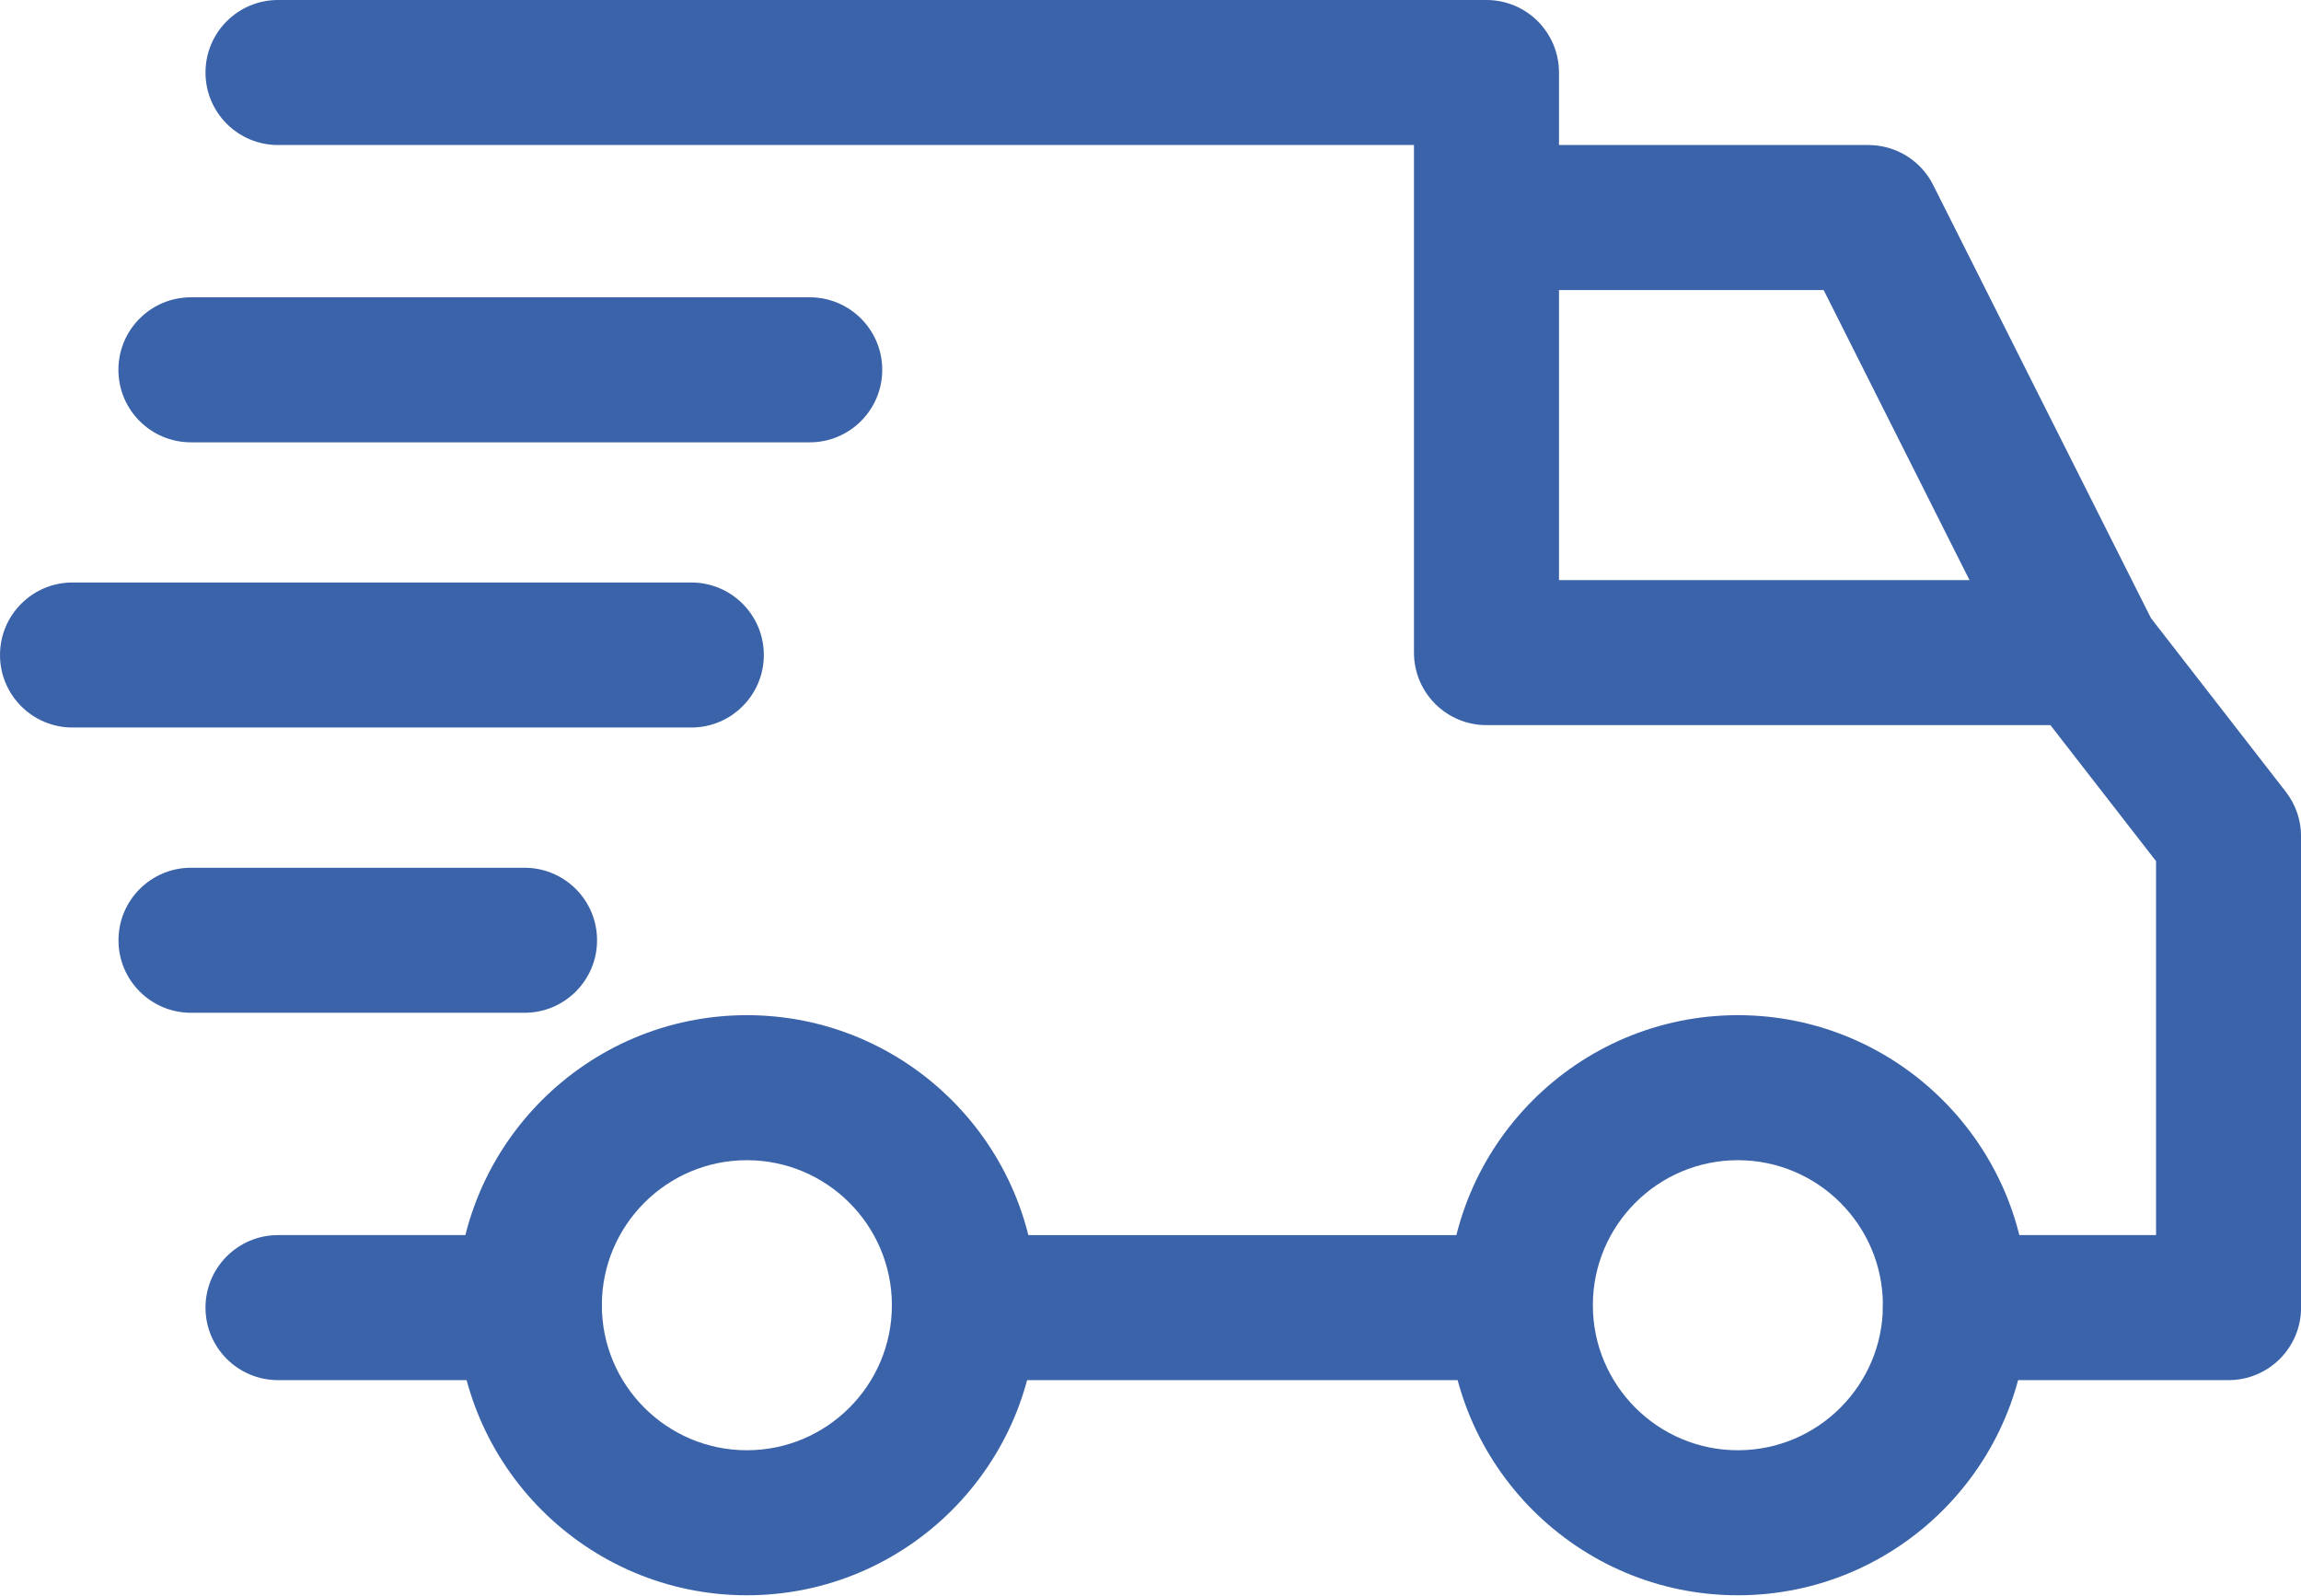
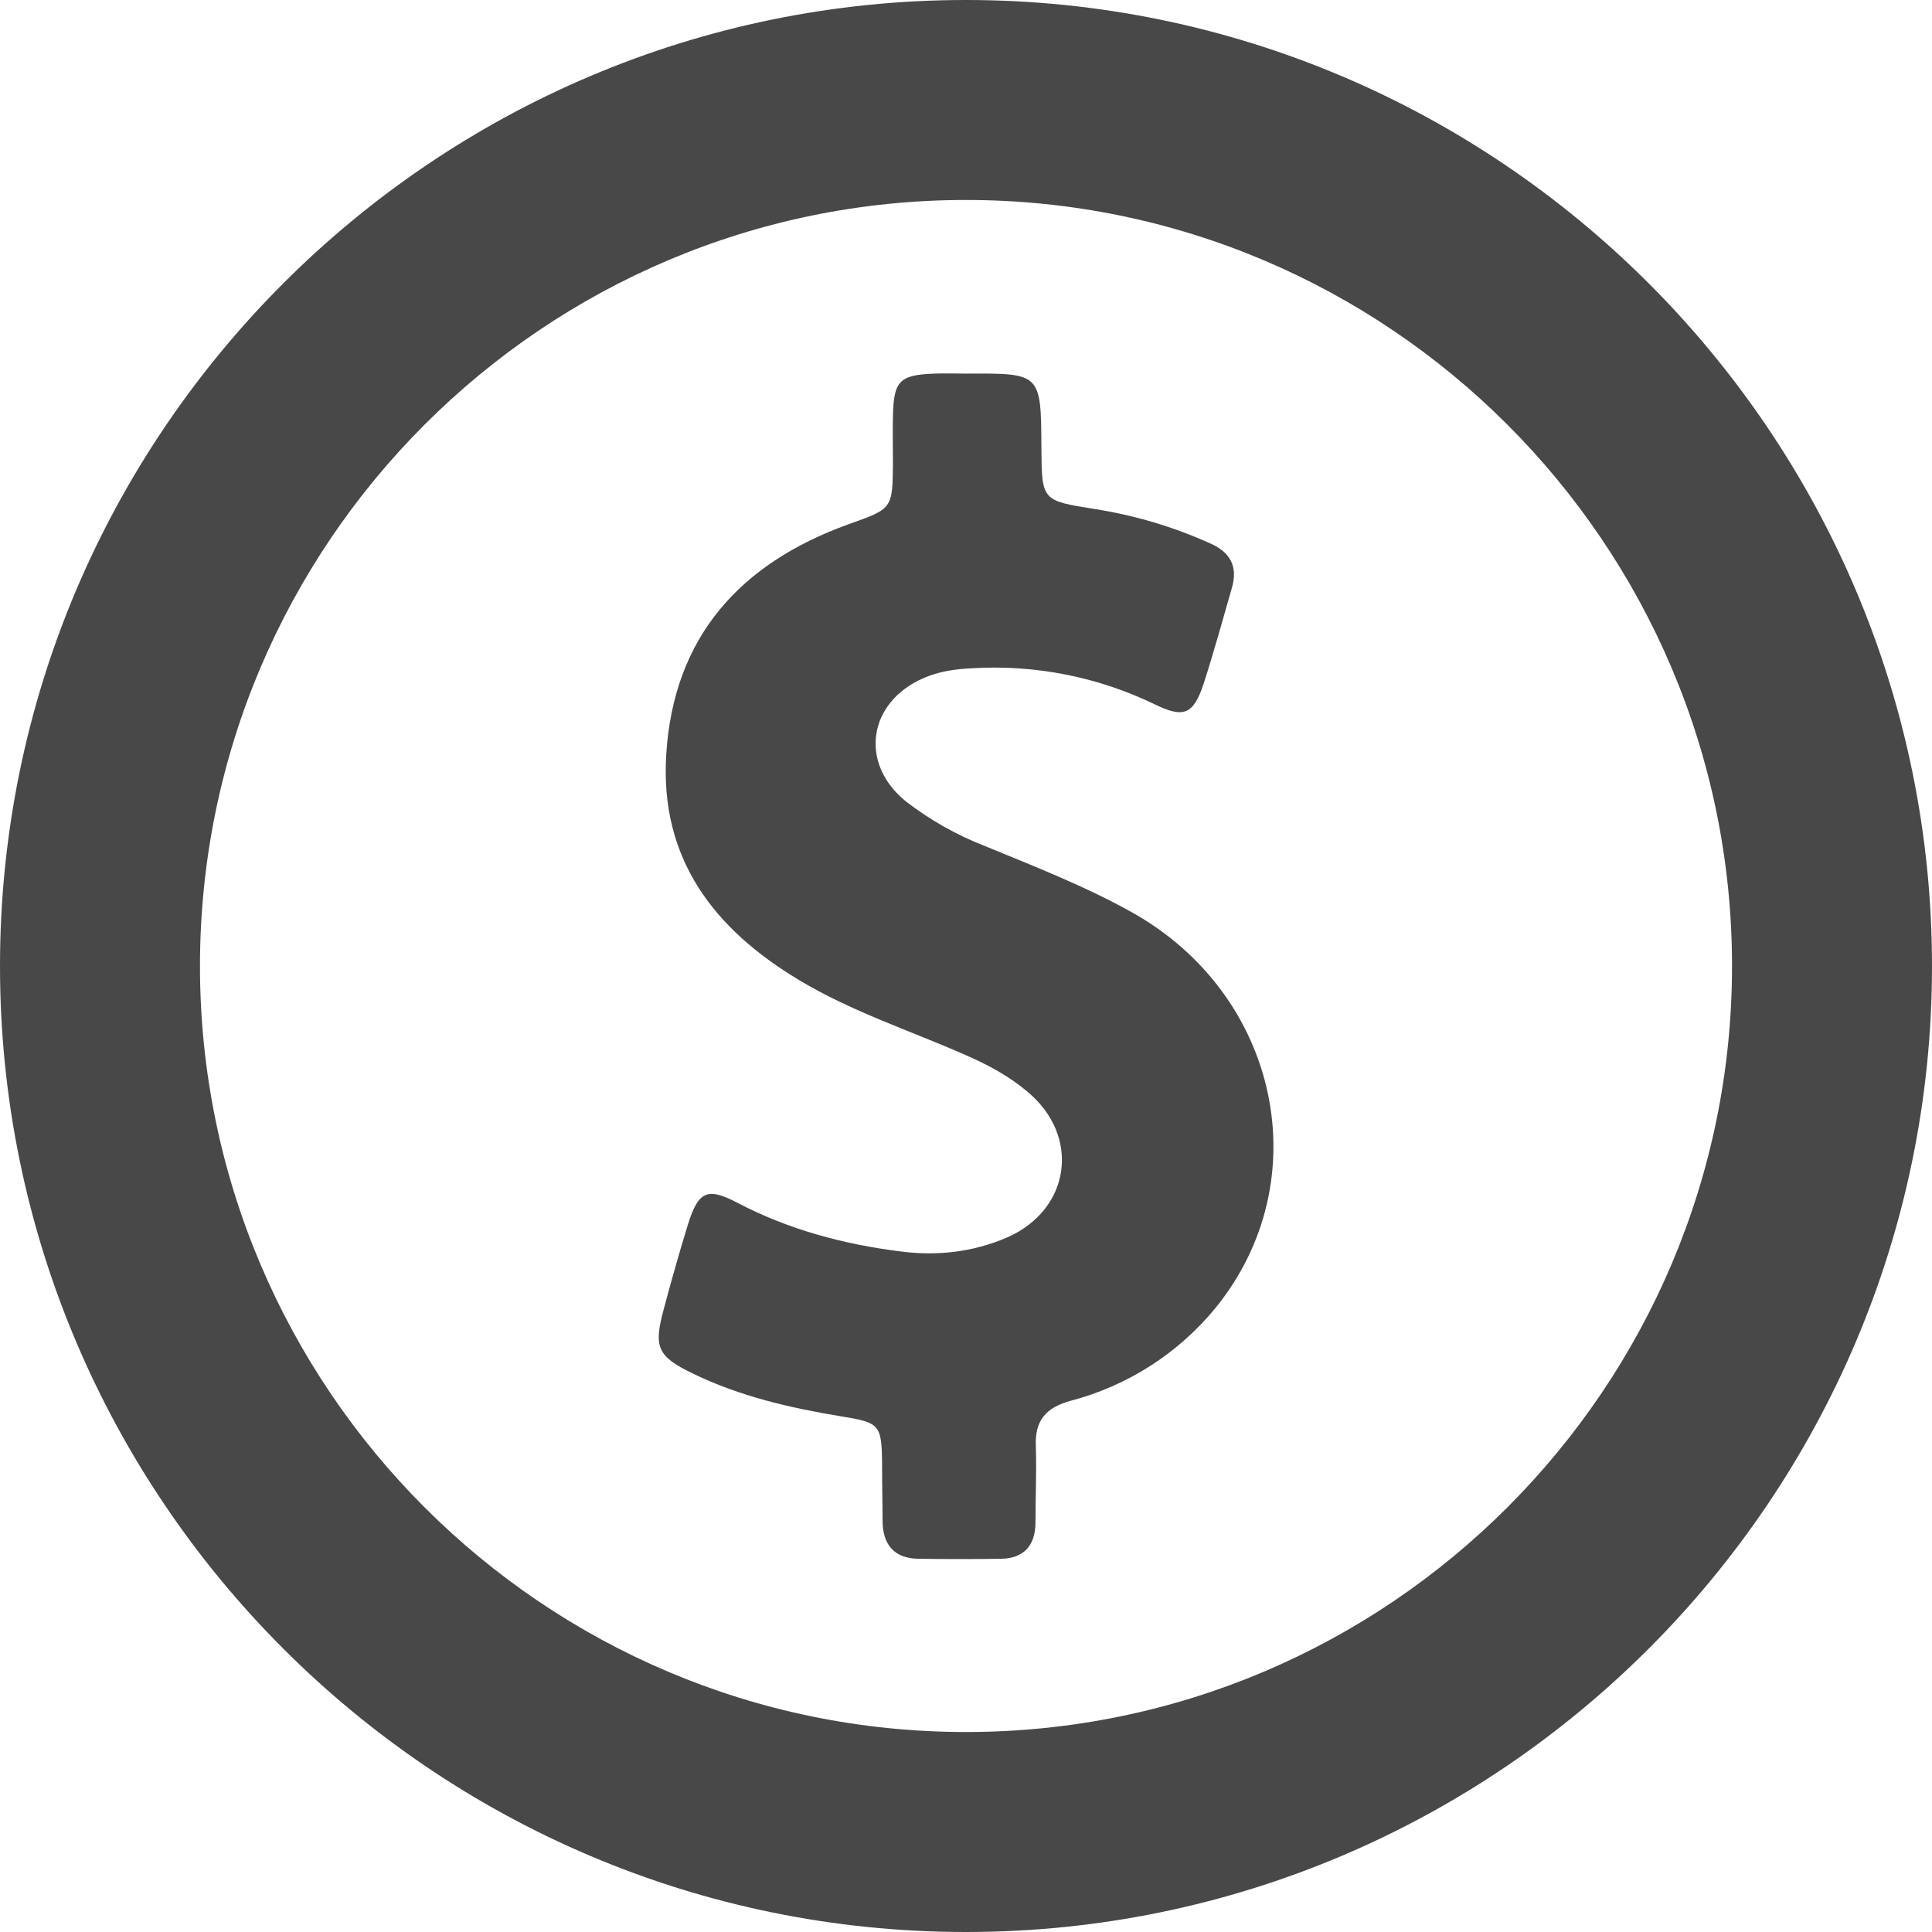
- <svg xmlns="http://www.w3.org/2000/svg" width="31.733" height="22" viewBox="123.57 757 31.733 22">
-   <g data-name="delivery">
-     <g data-name="Group 69856">
-       <g data-name="Group 69855">
-         <path d="M147.537 771c-2.206 0-4 1.794-4 4s1.794 4 4 4 4-1.794 4-4-1.795-4-4-4Zm0 6c-1.103 0-2-.897-2-2s.897-2 2-2 2 .897 2 2-.897 2-2 2Z" fill="#3b63a9" fill-rule="evenodd" data-name="Path 2881" />
-       </g>
-     </g>
-     <g data-name="Group 69858">
-       <g data-name="Group 69857">
-         <path d="M133.87 771c-2.205 0-4 1.794-4 4s1.795 4 4 4c2.206 0 4-1.794 4-4s-1.794-4-4-4Zm0 6c-1.103 0-2-.897-2-2s.897-2 2-2 2 .897 2 2-.897 2-2 2Z" fill="#3b63a9" fill-rule="evenodd" data-name="Path 2882" />
-       </g>
-     </g>
-     <g data-name="Group 69860">
-       <g data-name="Group 69859">
-         <path d="M150.23 759.55a1 1 0 0 0-.893-.55h-5.267v2h4.65l2.723 5.416 1.787-.899-3-5.966Z" fill="#3b63a9" fill-rule="evenodd" data-name="Path 2883" />
-       </g>
-     </g>
-     <g data-name="Group 69862">
-       <g data-name="Group 69861">
-         <path d="M136.97 774.033h7.567v2h-7.567v-2z" fill="#3b63a9" fill-rule="evenodd" data-name="Rectangle 18112" />
-       </g>
-     </g>
-     <g data-name="Group 69864">
-       <g data-name="Group 69863">
-         <path d="M130.87 774.033h-3.466a1 1 0 1 0 0 2h3.466a1 1 0 1 0 0-2Z" fill="#3b63a9" fill-rule="evenodd" data-name="Path 2884" />
-       </g>
-     </g>
-     <g data-name="Group 69866">
-       <g data-name="Group 69865">
-         <path d="m155.094 767.92-1.967-2.533a.999.999 0 0 0-.79-.387h-7.267v-7a1 1 0 0 0-1-1h-16.666a1 1 0 1 0 0 2h15.666v7a1 1 0 0 0 1 1h7.777l1.457 1.876v5.157h-2.767a1 1 0 1 0 0 2h3.767a1 1 0 0 0 1-1v-6.5c0-.222-.074-.438-.21-.613Z" fill="#3b63a9" fill-rule="evenodd" data-name="Path 2885" />
-       </g>
-     </g>
-     <g data-name="Group 69868">
-       <g data-name="Group 69867">
-         <path d="M130.804 768.967h-4.6a1 1 0 1 0 0 2h4.6a1 1 0 1 0 0-2Z" fill="#3b63a9" fill-rule="evenodd" data-name="Path 2886" />
-       </g>
-     </g>
-     <g data-name="Group 69870">
-       <g data-name="Group 69869">
-         <path d="M133.104 765.033h-8.534a1 1 0 1 0 0 2h8.534a1 1 0 1 0 0-2Z" fill="#3b63a9" fill-rule="evenodd" data-name="Path 2887" />
-       </g>
-     </g>
-     <g data-name="Group 69872">
-       <g data-name="Group 69871">
-         <path d="M134.737 761.1h-8.534a1 1 0 1 0 0 2h8.534a1 1 0 1 0 0-2Z" fill="#3b63a9" fill-rule="evenodd" data-name="Path 2888" />
-       </g>
+ <svg xmlns="http://www.w3.org/2000/svg" width="24.713" height="24.713" viewBox="222.804 767.356 24.713 24.713">
+   <g data-name="coin">
+     <g data-name="Group 69874">
+       <path d="M235.16 767.356c-6.811 0-12.356 5.545-12.356 12.357 0 6.811 5.545 12.356 12.356 12.356 6.812 0 12.357-5.545 12.357-12.356 0-6.812-5.545-12.357-12.357-12.357Zm0 22.155c-5.402 0-9.798-4.396-9.798-9.798 0-5.403 4.396-9.799 9.798-9.799s9.799 4.396 9.799 9.799c0 5.402-4.397 9.798-9.799 9.798Z" fill="#484848" fill-rule="evenodd" data-name="Path 2903" />
+       <path d="M237.269 779.018c-.597-.332-1.23-.577-1.859-.837a4.063 4.063 0 0 1-1.016-.572c-.602-.485-.49-1.266.22-1.578.199-.087.408-.117.623-.127a4.712 4.712 0 0 1 2.343.464c.368.179.49.123.618-.26.133-.409.245-.822.363-1.23.081-.276-.02-.46-.281-.573a5.75 5.75 0 0 0-1.48-.439c-.67-.107-.67-.107-.675-.781-.005-.955-.005-.955-.955-.95-.137 0-.275-.005-.413 0-.444.016-.521.092-.531.536-.005.2 0 .404 0 .603-.005.597-.005.587-.577.791-1.379.5-2.232 1.44-2.323 2.947-.082 1.332.612 2.23 1.705 2.884.674.404 1.42.644 2.134.96.281.123.547.266.776.46.69.567.562 1.511-.255 1.869-.439.189-.899.24-1.368.178-.73-.092-1.43-.28-2.084-.623-.382-.199-.495-.148-.628.271-.112.363-.214.725-.311 1.088-.133.49-.087.607.383.832.592.286 1.23.434 1.879.541.505.082.526.102.53.628 0 .24.006.48.006.715.005.301.148.475.46.48.352.005.704.005 1.057 0 .285-.005.434-.163.439-.454 0-.327.015-.654.005-.98-.016-.333.127-.501.449-.588a3.566 3.566 0 0 0 1.848-1.185c1.328-1.633.817-4.018-1.082-5.07Z" fill="#484848" fill-rule="evenodd" data-name="Path 2904" />
    </g>
  </g>
</svg>
